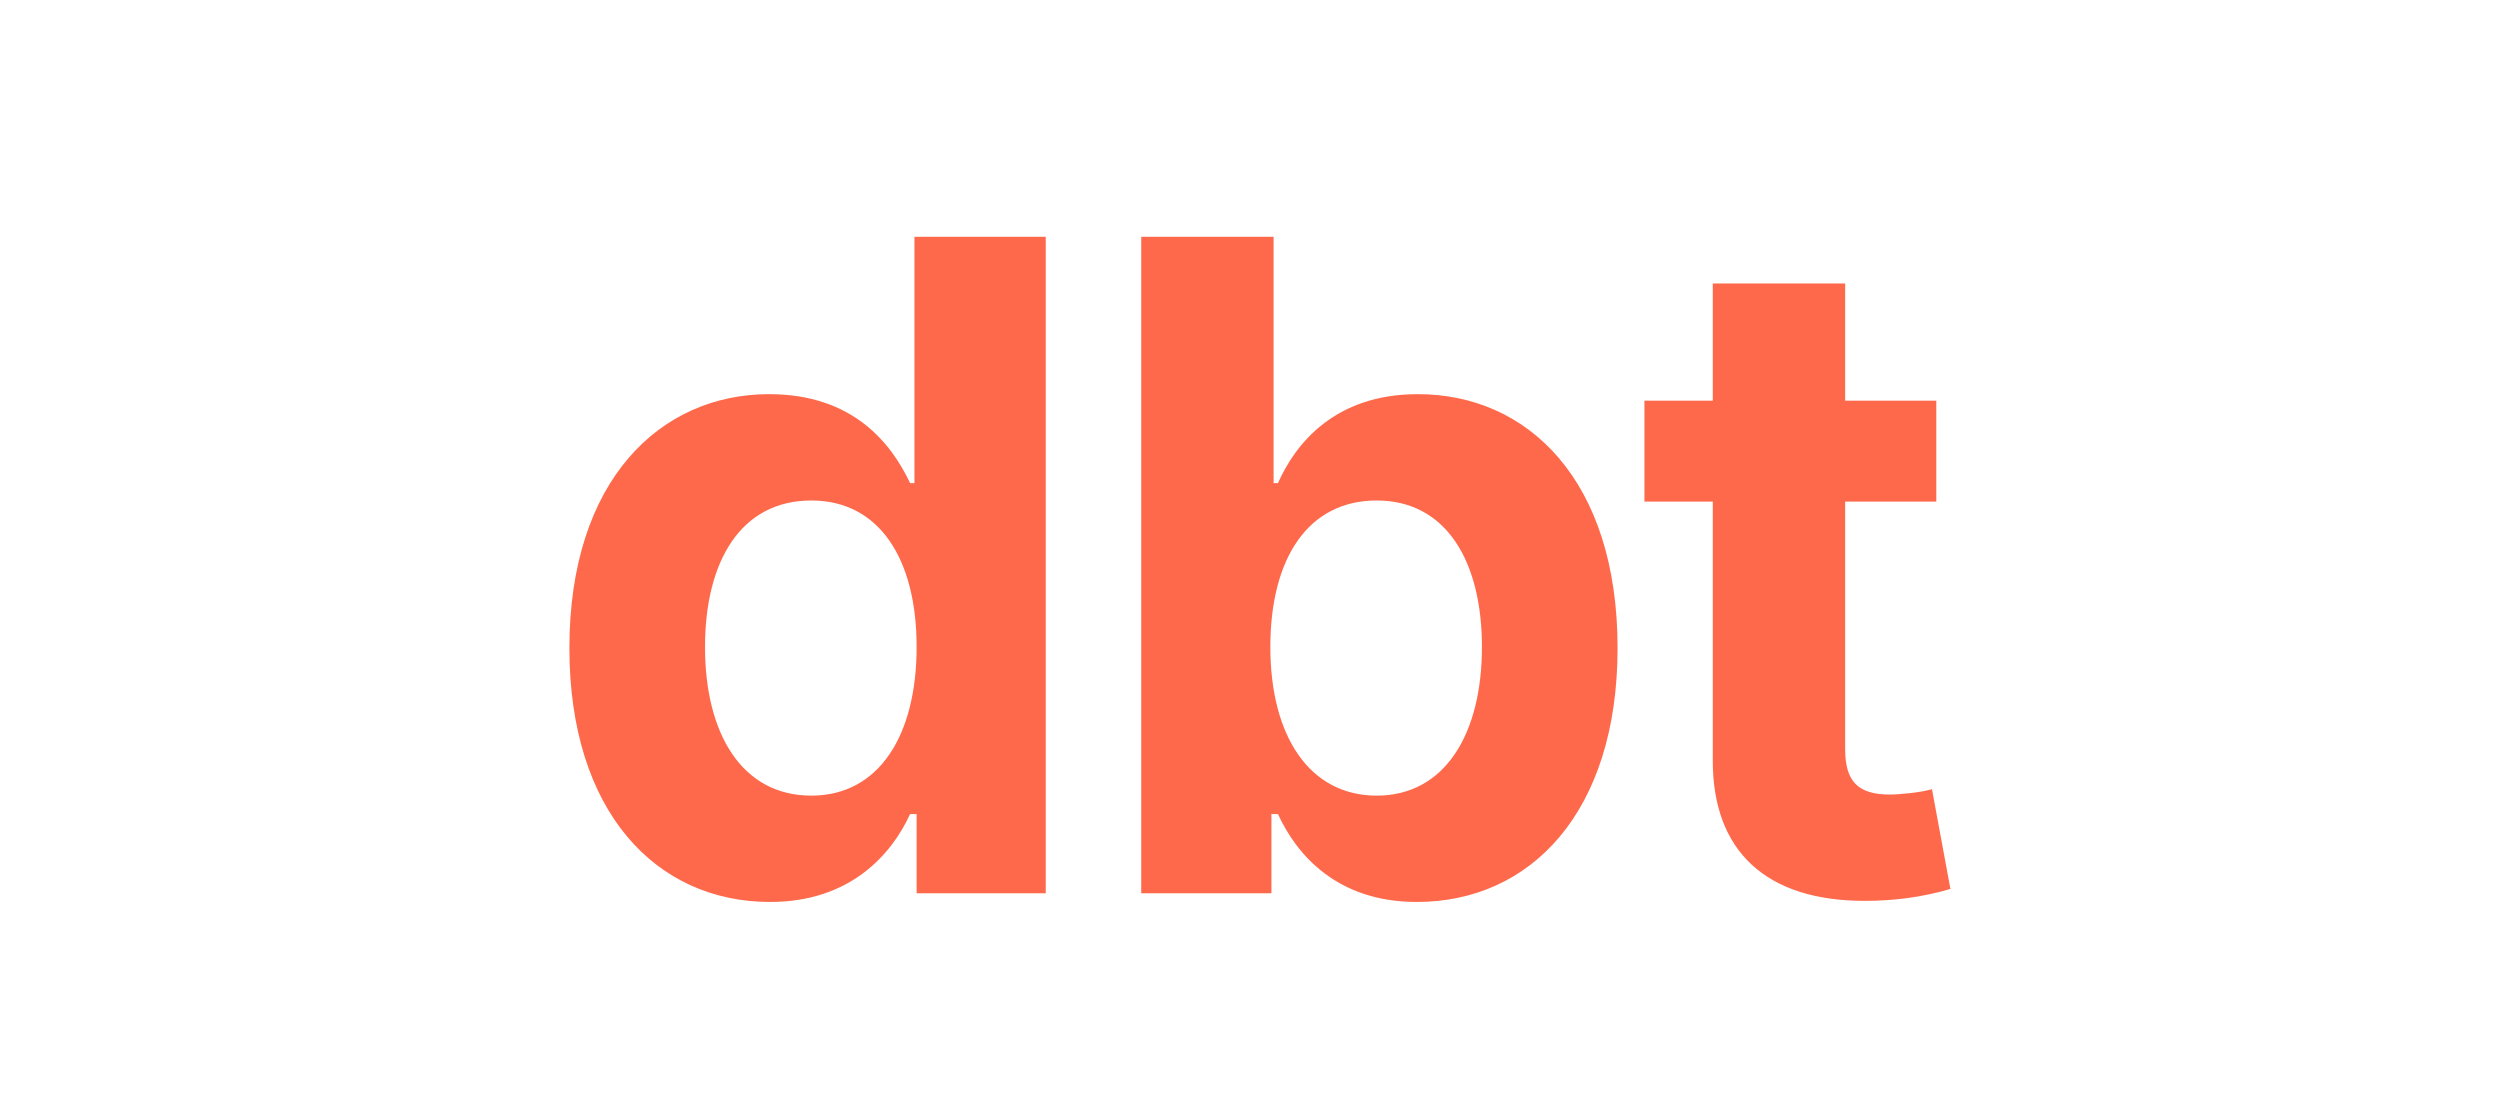
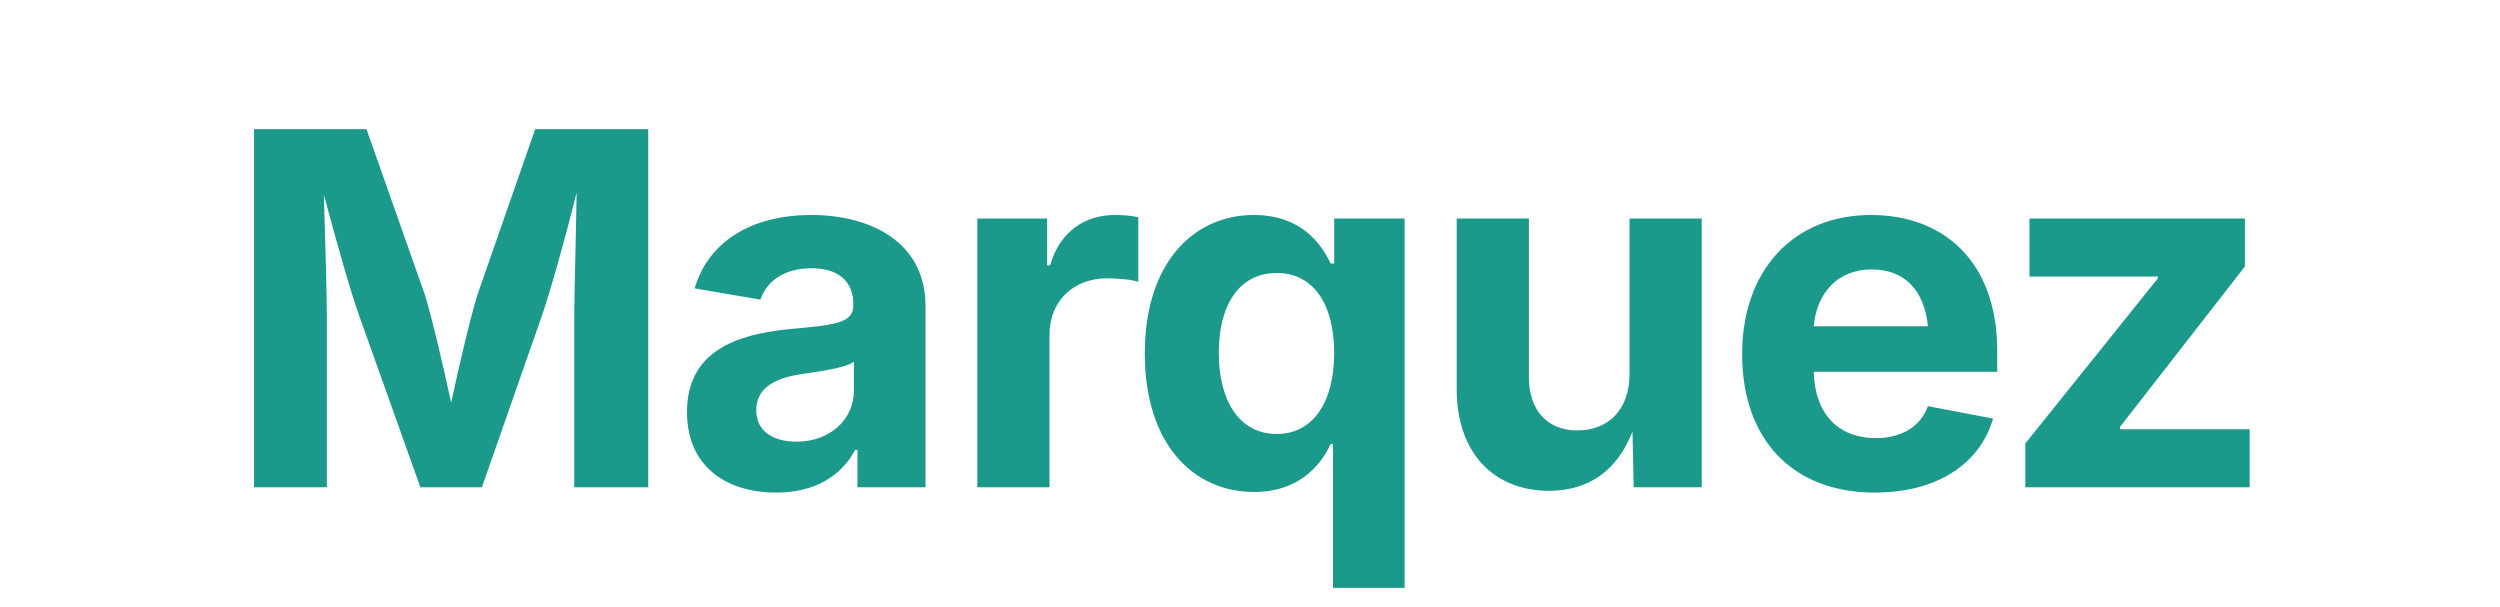
- <svg xmlns="http://www.w3.org/2000/svg" viewBox="0 0 36 16" role="img" aria-hidden="true">
-   <text x="18.0" y="8" text-anchor="middle" dominant-baseline="middle" fill="#FF694B" font-family="Inter, system-ui, -apple-system, BlinkMacSystemFont, sans-serif" font-size="13" font-weight="700" letter-spacing="-0.02em">dbt</text>
+ <svg xmlns="http://www.w3.org/2000/svg" viewBox="0 0 66 16" role="img" aria-hidden="true">
+   <text x="33.0" y="8" text-anchor="middle" dominant-baseline="middle" fill="#1B998B" font-family="Inter, system-ui, -apple-system, BlinkMacSystemFont, sans-serif" font-size="13" font-weight="700" letter-spacing="-0.02em">Marquez</text>
</svg>
